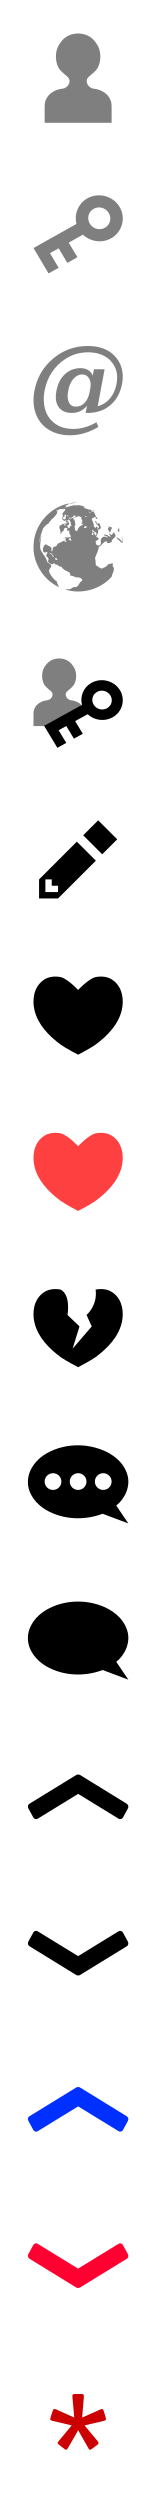
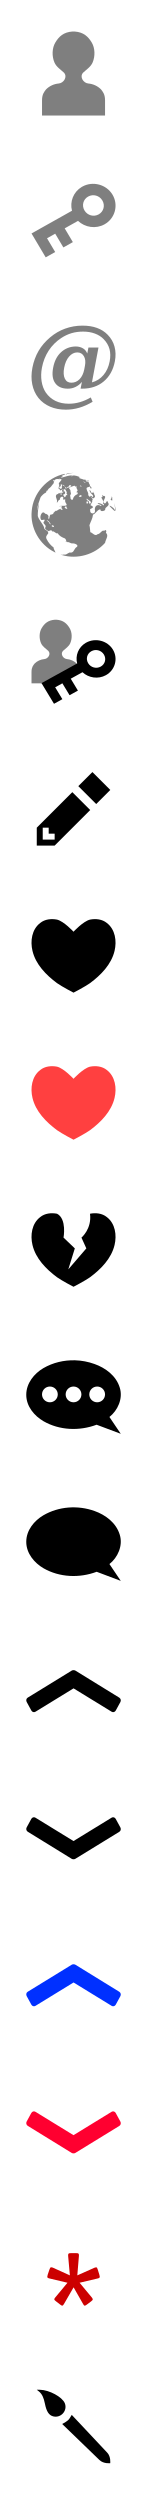
- <svg xmlns="http://www.w3.org/2000/svg" height="448" width="28" version="1.1">
+ <svg xmlns="http://www.w3.org/2000/svg" height="476" width="28" version="1.1">
  <g>
    <path d="m17.594 147c-0.894 0.894-1.788 1.789-2.683 2.683 1.135 1.135 2.271 2.27 3.406 3.406l2.683-2.683-3.406-3.406zm-3.825 3.825l-6.769 6.769v3.406h3.406c2.257-2.256 4.513-4.513 6.77-6.769-1.135-1.135-2.271-2.271-3.406-3.406zm-5.634 6.769h1.135v1.135h1.135v1.135c-0.757 0-1.513 0-2.27 0-0-0.757-0-1.514-0-2.271z" />
    <g fill-opacity=".502">
      <path d="m15.724 62c-1.195 0-2.286 0.198-3.312 0.567-1.026 0.368-1.98 0.918-2.866 1.667-0.874 0.742-1.626 1.587-2.197 2.567-0.571 0.98-0.957 2.06-1.178 3.2-0.216 1.14-0.23 2.181-0.032 3.167 0.198 0.98 0.59 1.864 1.178 2.6 0.6 0.748 1.361 1.292 2.229 1.667 0.875 0.373 1.863 0.566 2.994 0.566 0.839-0 1.691-0.117 2.547-0.367 0.857-0.249 1.708-0.634 2.547-1.133l-0.351-0.832c-0.676 0.398-1.365 0.698-2.07 0.9-0.699 0.202-1.391 0.3-2.102 0.3-0.95-0-1.802-0.171-2.547-0.533-0.74-0.362-1.357-0.893-1.847-1.6-0.402-0.6-0.668-1.32-0.796-2.133-0.128-0.82-0.111-1.679 0.064-2.6 0.221-1.17 0.644-2.259 1.274-3.233 0.635-0.974 1.438-1.77 2.388-2.4 0.624-0.41 1.275-0.725 1.974-0.933 0.699-0.208 1.44-0.3 2.197-0.3 0.816 0 1.553 0.117 2.229 0.367 0.676 0.249 1.245 0.603 1.688 1.067 0.554 0.57 0.928 1.205 1.115 1.9 0.186 0.695 0.195 1.484 0.032 2.333-0.198 1.045-0.59 1.905-1.178 2.6-0.583 0.695-1.317 1.168-2.197 1.4l1.242-6.633h-1.911l-0.223 1.133c-0.174-0.422-0.422-0.742-0.795-0.967-0.373-0.226-0.845-0.367-1.369-0.367-1.113 0-2.059 0.387-2.834 1.1-0.769 0.707-1.258 1.68-1.497 2.933-0.239 1.253-0.119 2.221 0.382 2.933 0.501 0.713 1.307 1.067 2.42 1.067 0.525 0 1.01-0.108 1.465-0.333 0.46-0.226 0.872-0.539 1.21-0.967l-0.255 1.3h0.287c1.655 0 3.018-0.452 4.108-1.367 1.096-0.915 1.819-2.194 2.134-3.833 0.198-1.033 0.164-1.957-0.064-2.8-0.221-0.843-0.659-1.607-1.306-2.267-0.56-0.582-1.24-1.015-2.038-1.3-0.795-0.292-1.703-0.434-2.74-0.434zm-1.019 5.1c0.589 0 1.006 0.264 1.274 0.733 0.274 0.463 0.337 1.067 0.191 1.833l-0.128 0.667c-0.152 0.772-0.443 1.403-0.892 1.867-0.449 0.457-0.972 0.667-1.56 0.667-0.577 0-0.985-0.244-1.242-0.767-0.251-0.522-0.297-1.22-0.127-2.099 0.169-0.879 0.475-1.583 0.923-2.1 0.455-0.523 0.983-0.8 1.56-0.8z" />
      <path d="m15.567 35.591c-1.601 0.953-2.309 2.823-1.858 4.533l-7.709 4.327 2.701 4.549 1.807-1.014-1.555-2.619 1.558-0.874 1.555 2.619 1.806-1.014-1.555-2.619 2.539-1.425c1.322 1.258 3.393 1.587 5.059 0.651 2.008-1.127 2.678-3.669 1.514-5.628-1.163-1.96-3.761-2.665-5.769-1.538-0.031 0.018-0.062 0.034-0.093 0.052zm1.214 1.836c0.941-0.528 2.14-0.215 2.706 0.739 0.566 0.954 0.247 2.122-0.694 2.65-0.941 0.528-2.139 0.212-2.706-0.742-0.566-0.954-0.247-2.12 0.693-2.648z" />
      <path d="m14.297 90-0.017 0.002 0.017-0.002zm-0.257 0.037c-0.481 0.041-1.301-0.06-1.533 0.342 0.438-0.275 1.108-0.277 1.533-0.342zm-1.315 0.039-0.02 0.004 0.02-0.004zm-0.438 0.152c-3.337 0.691-6.001 3.703-6.249 7.082-0.328 3.166 1.48 6.399 4.346 7.813 0.503 0.365-0.256-0.561-0.165-0.868-0.562-0.426-1.011-0.947-1.328-1.585-0.267-0.481 0.038-0.775 0.293-1.107 0.044-0.729-0.799-0.463-0.821-1.232-0.313-0.749-0.943-1.283-1.169-2.085-0.02-0.772 0.103-1.585 0.228-2.357-0.194 0.249-0.332 1.554-0.356 1.236 0.038-0.774 0.328-1.496 0.582-2.227 0.074-0.483 1.077-1.191 0.965-1.007 0.258-0.177 0.495-0.693 0.682-0.874 0.281-0.179 0.548-0.475 0.725-0.77 0.291-0.185 0.165-0.561 0.357-0.533-0.376-0.09-0.305-0.48-0.042-0.214 0.26-0.373 0.65-0.311 0.809-0.259 0.435-0.396-0.053 0.302 0.426-0.066 0.537 0.222-0.75 0.781-0.276 1.119-0.068 0.395-0.298 0.882 0.032 0.806 0.143 0.541 0.357 0.113 0.658 0.043-0.333 0.365-0.169 0.59 0.142 0.433-0.158 0.449-0.59 0.091-0.778 0.374-0.229-0.241-0.137 0.17-0.5 0.146-0.563 0.443 0.243 1.027-0.046 1.562 0.235 0.117 0.234-0.543 0.596-0.503-0.045-0.754 0.891-0.744 0.617-0.177-0.023 0.438 0.559-0.222 0.38 0.321-0.003 0.415 0.206 0.474 0.308 0.798-0.181 0.45-1.302-0.02-1.377 0.386 0.272-0.296 0.643 0.044 0.382 0.075-0.06 0.385 0.584 0.468-0.11 0.54-0.32-0.03 0.466-0.258-0.044-0.211-0.545 0.09-0.776 0.523-0.929 0.346-0.187 0.101-0.414 0.617-0.274 0.074-0.15 0.312-0.096 0.662-0.757 0.681-0.185 0.197-0.25 1.446-0.397 0.561 0.248-0.482-0.579-0.851-0.58-0.699-0.539-0.868-1.135 0.466-0.852 0.999 0.109 0.459 1.004-0.27 0.667 0.385-0.573 0.505 0.656 0.657 0.143 1.303 0.056 0.342 0.596 0.542 0.747 0.61 0.215-0.32 0.819-0.147 0.566 0.165 0.258-0.488 0.738 0.432 1.107 0.214 0.285 0.526 0.829 0.795 1.383 0.998 0.182 0.234 0.352 0.423 0.071 0.624 0.166-0.14 0.607 0.081 0.178 0.139 0.559-0.248 0.705 0.248 1.238 0.174 0.462-0.006 1.351 0.403 0.573 0.81-0.358 0.361-0.425 1.097-1.179 0.923-0.484 0.155-0.655 0.617-1.337 0.302 0.756 0.371-1.059-0.087-0.073 0.198 2.876 0.843 6.172-0.102 8.155-2.335 0.088-0.638 0.783-1.401 0.158-1.913 0.184-0.384-0.008-0.727-0.328-0.366-0.396-0.282-0.743 0.618-1.233 0.622-0.512 0.512-0.981-0.288-1.407-0.378-0.067-0.311-0.036-0.88-0.168-1.317 0.246-0.735 0.615-1.28 0.681-2.019 0.477-0.143 0.907-1.051 1.416-0.997-0.064 0.57 0.88 0.267 0.916 0.05-0.154-0.55 1.051-0.665 0.525-1.378-0.268-0.837-0.354 0.642-0.794 0.055-0.277-0.499 0.688-1.159 0.011-1.315-0.259 0.187-0.418-0.561-0.31 0.101 0.373 0.297-0.345-0.059-0.11 0.353 0.191 0.373 0.482 0.646 0.22 1.002 0.206 0.091 0.253 0.151 0.173 0.391-0.159-0.191-0.785-0.553-1.177-0.424 0.128 0.269 1.024 0.286 0.648 0.516-0.772-0.506-1.323 0.167-1.135 0.925 0.051 0.696-1.028 0.63-0.911-0.075-0.313-0.418 0.982-0.383 0.329-0.885-0.689-0.041 0.237-0.617 0.052-1.083 0.352-0.146-0.475-0.642-0.069-0.561 0.145 0.591 0.857-0.124 0.499-0.386-0.105-0.209 0.03-0.249-0.222-0.474 0.174-0.631-0.18 0.478-0.446-0.138-0.028-0.381-0.551-0.414-0.158-0.036 0.072 0.416 0.787 0.603 0.514 1.051-0.283-0.253-0.477-0.471-0.521-0.036-0.29-0.191-0.237-0.306-0.383-0.376 0.167-0.366-0.209-0.704-0.289-1.154-0.077-0.382 0.374-0.339 0.677-0.485 0.031 0.267-0.083 0.407 0.297 0.349-0.104-0.395-0.49-0.506-0.323-0.593-0.141-0.291-0.25-0.435-0.307-0.707-0.451 0.105-0.692-0.221-0.114-0.163 0.491 0.148 0.344 0.124 0.028-0.079-0.023-0.005-0.539 0.158-0.445-0.039-0.219-0.142 0.228-0.197-0.278-0.047-0.223-0.139-1.584-0.399-0.739-0.475-0.351-0.138-1.031-0.459-1.491-0.304-0.551-0.174-1.318 0.219-1.972 0.341-0.854 0.279 0.764-0.447-0.099-0.207-0.055-0.182 1.055-0.423 0.568-0.479zm5.64 4.578h-0.003 0.003zm-5.559-4.528zm-0.312 0.015-0.064 0.013 0.064-0.013zm1.95 0.319zm-2.966 0.006-0.02 0.012 0.02-0.012zm1.704 0.031zm0.736 0.022c0.297 0.015 0.511 0.172 0.055 0.027l-0.055-0.027zm0.648 0.041zm0.069 0.035 0.002 0.027-0.002-0.027zm-3.467 0.034-0.028 0.012 0.028-0.012zm1.108 0.009-0.033 0.017 0.033-0.017zm-1.156 0.013-0.035 0.027 0.035-0.027zm4.37 0.014zm-4.423 0.012 0.003 0.012-0.003-0.012zm1.755 0.04zm-1.532 0.236zm4.174 0.024zm-4.764 0.003-0.005 0.038 0.005-0.038zm5.02 0.032 0.042 0.006-0.042-0.006zm-5.049 0.007zm4.763 0.026zm-3.261 0.071 0.009 0.013-0.009-0.013zm-1.513 0.009zm4.733 0.014zm0.161 0.023-0.013 0.035 0.013-0.035zm0.667 0.033zm0.371 0.017-0.028 0.017 0.028-0.017zm-6.044 0.066zm-0.06 0.04zm6.148 0.005 0.018 0.022-0.018-0.022zm0.017 0.092zm0.8 0.022zm-1.175 0.045c0.298 0.138 0.821 0.52 0.184 0.208-0.085-0.048-0.114-0.145-0.184-0.208zm-5.744 0.032zm-0.085 0.058zm5.305 0.029zm-0.037 0.003 0.027 0.023-0.027-0.023zm0.116 0.035zm-0.051 0.006-0.019 0.052 0.019-0.052zm-0.085 0.018zm-5.025 0.052 0.029 0.002-0.029-0.002zm5.163 0.006zm-5.21 0.01zm5.158 0.016zm1.418 0.001zm-6.542 0.019-0.005 0.022 0.005-0.022zm5.25 0.005-0.008 0.019 0.008-0.019zm1.032 0.042zm-1.135 0.206 0.012 0.039-0.012-0.039zm-3.189 0.023zm-0.438 0.037c0.315 0.012-0.114 0.494 0.065 0.582-0.103 0.603-0.801-0.009-0.417-0.186 0.04 0.147 0.409-0.28 0.08-0.264 0.055-0.089 0.176-0.12 0.272-0.132zm5.173 0.004zm-4.473 0.03-0.041 0.022 0.041-0.022zm-0.352 0.007zm0.419 0.003zm-0.085 0.013zm2.93 0.001zm0.163 0.004zm-3.257 0.017zm-0.095 0.013c0.061 0.073 0.163 0.342-0.121 0.151 0.044-0.112-0.107-0.107 0.121-0.151zm0.51 0.033zm0.795 0.022c0.404 0.202-0.668 0.632-0.819 0.465 0.128-0.128 0.648-0.246 0.499-0.352-0.065-0.196 0.235-0.032 0.321-0.112zm1.805 0.04c0.476 0.203 0.177 0.237 0.1 0.189-0.364-0.088-0.015-0.085-0.1-0.189zm-2.788 0.012zm2.98 0.018zm0.059 0.009zm-2.981 0.014 0.013 0.039-0.013-0.039zm1.623 0.001c0.142 0.006 0.05 0.304 0.417 0.101-0.193 0.519 0.527 0.854-0.019 0.958 0.198 0.148 0.504 0.377 0.033 0.214-0.09 0.292 0.527 0.026 0.104 0.367-0.37 0.128-0.724 0.468-0.817 0.917-0.103 0.391-0.601-0.083-0.45-0.393-0.169-0.191-0.033-0.47 0.023-0.475 0.148-0.329-0.072-0.352-0.038-0.752-0.066-0.316-0.31-0.295-0.269-0.551 0.471-0.219 0.73-0.273 1.018-0.387zm-1.478 0.027zm-0.312 0.03-0.034 0.031 0.034-0.031zm-2.666 0.006-0.041 0.017 0.041-0.017zm0.009 0.013-0.084 0.053 0.084-0.053zm4.072 0.02 0.025 0.04-0.025-0.04zm-1.504 0.007 0.015 0.02-0.015-0.02zm2.967 0.016zm-2.904 0.007c0.135 0.223-0.231 0.033 0-0l-0 0zm0.269 0.003zm-0.403 0.007-0.039 0.027 0.039-0.027zm-2.571 0.024zm0.012 0.008zm2.292 0.026zm0.749 0.016zm-0.163 0.006c-0.057 0.147 0.404 0.581-0.088 0.279-0.128-0.1 0.024-0.199 0.088-0.279zm-2.994 0.028zm0.045 0.003-0.019 0.026 0.019-0.026zm2.878 0.032-0.032 0.02 0.032-0.02zm-0.125 0.001 0.038 0.007-0.038-0.007zm0.299 0.009-0.036 0.028 0.036-0.028zm-0.248 0.001zm-2.949 0.02zm2.63 0.029zm0.06 0.007 0.034 0.022-0.034-0.022zm-2.62 0.007zm-0.05 0.01zm6.998 0.029-0.029 0.01 0.029-0.01zm-7.172 0.019zm2.96 0.057zm4.201 0 0.026 0.05-0.026-0.05zm-3.314 0.001 0.033 0.025-0.033-0.025zm-3.751 0.002 0.028 0.004-0.028-0.004zm5.308 0.028 0.006 0.036-0.006-0.036zm-1.858 0.006-0.023 0.03 0.023-0.03zm-3.546 0.035-0.032 0.029 0.032-0.029zm-0.024 0.003zm2.459 0.01-0.018 0.028 0.018-0.028zm-0.356 0.044zm1.005 0.01c-0.235 0.451 0.03-0.058 0.125 0.182 0.024 0.172 0.291 0.439 0.21 0.554-0.179 0.24 0.358 0.41-0.033 0.505-0.153-0.31-0.087 0.134-0.199 0.292-0.271-0.246-0.021 0.415-0.326-0.162-0.146-0.297-0.233-0.268 0.13-0.367 0.465-0.47-0.483-0.639-0.106-0.928l0.131-0.06 0.068-0.017h-0zm-0.846 0.081-0.027 0.031 0.027-0.031zm0.136 0.002zm-2.503 0.02zm3.427 0.007zm3.873 0.007-0.01 0.038 0.01-0.038zm-1.649 0.052zm-5.741 0.013zm-0.136 0.074c0.054 0.209-0.379 0.643-0.091 0.149-0.12 0.107 0.226-0.207 0.091-0.149zm3.094 0.057zm2.64 0.132zm0.092 0.032zm-0.052 0.022zm-2.483 0.004zm-0.349 0.004zm0.45 0.05-0.047 0.009 0.047-0.009zm1.092 0.005-0.036 0.019 0.036-0.019zm-1.076 0.044-0.019 0.034 0.019-0.034zm-3.56 0.044zm-0.007 0.005zm4.699 0.037zm-0.028 0.004-0.028 0.022 0.028-0.022zm-1.081 0.027-0.018 0.04 0.018-0.04zm2.342 0.005zm-2.469 0.021zm-0.482 0.03zm0.572 0.013zm-0.673 0.019c0.407 0.554-0.51 0.211-0.027 0.022l0.027-0.022h-0zm1.722 0.004zm4.067 0.076zm-0.695 0.004-0.023 0.032 0.023-0.032zm0.975 0.227zm-6.189 0.043zm3.865 0.005c0.564 0.367-0.596 0.529-0.338 0.103 0.118 0.146 0.213-0.089 0.338-0.103zm-3.519 0.042-0.008 0.048 0.008-0.048zm-0.085 0.01zm5.923 0.035zm-6.056 0.045zm5.203 0.062 0.026 0.027-0.026-0.027zm4.365 0.016c0.078 0.407-0.026 0.413-0.186 0.614 0.508 0.584 0.309-0.105 0.297-0.217 0.213 0.089-0.127-0.342-0.111-0.397zm-9.297 0.013 0.041 0.023-0.041-0.023zm2.278 0.035-0.041 0.015 0.041-0.015zm1.884 0.05 0.036 0.025-0.036-0.025zm0.449 0.037zm1.268 0.04 0.038 0.022-0.038-0.022zm-0.181 0.031zm-5.15 0.036zm5.062 0.031 0.023 0.022-0.023-0.022zm0.291 0.02zm-0.248 0.017zm-5.18 0.027zm5.243 0.028 0.014 0.038-0.014-0.038zm-1.096 0.022zm1.02 0.012zm-5.397 0.007zm4.355 0.053c0.269 0.384 1.268 0.602 0.487 1.075-0.004-0.251 0.118-0.196-0.127-0.288 0.22-0.51-0.566-0.262-0.36-0.786zm-4.159 0.036zm4.021 0.056zm5.136 0.075 0.023 0.055-0.023-0.055zm-5.095 0.015zm-5.241 0.005zm2.433 0.007-0.037 0.018 0.037-0.018zm2.777 0.007-0.028 0.017 0.028-0.017zm-2.712 0.075-0.02 0.026 0.02-0.026zm3.803 0.012-0.023 0.027 0.023-0.027zm-0.938 0.013zm-2.795 0.003 0.04 0.023-0.04-0.023zm7.538 0.015 0.018 0.013-0.018-0.013zm-4.71 0.025-0.01 0.029 0.01-0.029zm-9.136 0.036 0.001 0.033-0.001-0.033zm9.125 0.001-0.015 0.044 0.015-0.044zm0.064 0.017zm-5.83 0.075zm5.795 0.032c0.422 0.315-0.184 0.778-0.142 0.193 0.01-0.103 0.038-0.174 0.142-0.193zm-9.169 0.03zm12.948 0.089zm-3.501 0.02-0.035 0.022 0.035-0.022zm2.797 0.126-0.004 0.042 0.004-0.042zm-2.415 0.095-0.034 0.022 0.034-0.022zm4.483 0.005c0.044 0.273 0.322 1.442 0.042 1.258-0.045-0.395-1.311-1.087-0.822-0.573 0.415 0.357 1.177 1.433 0.998 0.282-0.052-0.326-0.125-0.649-0.218-0.967zm-2.132 0.012-0.031 0.017 0.031-0.017zm-0.896 0.008zm1.387 0.074zm-0.09 0.004-0.007 0.048 0.007-0.048zm-0.213 0.064 0.036 0.005-0.036-0.005zm0.151 0.036zm0.139 0.027 0.007 0.041-0.007-0.041zm-0.537 0.145zm0.542 0.003zm-0.478 0.052zm-0.999 0.009-0.022 0.028 0.022-0.028zm1.222 0.008 0.02 0.031-0.02-0.031zm-7.174 0.025c-0.284 0.239 0.362 0.597 0.059 0.632-0.115-0.077-0.211 0.009-0.453-0.264 0.203-0.04 0.194-0.313 0.394-0.368zm5.872 0.027zm-6.645 0.042zm5.636 0.021zm-10.217 0.021zm10.237 0.006zm1.75 0.038 0.024 0.038-0.024-0.038zm-0.017 0.105zm-0.607 0.017zm-5.97 0.008zm-0.941 0.21zm7.595 0.067zm-7.29 0.018zm6.307 0.052-0.028 0.01 0.028-0.01zm3.319 0.028 0.014 0.004-0.014-0.004zm-3.39 0.028zm-11.089 0.027zm-0.091 0.098-0.011 0.039 0.011-0.039zm14.587 0.106zm-11.063 0.083zm8.61 0.012-0.011 0.03 0.011-0.03zm-10.965 0.309zm0.245 0.214zm1.577 0.1-0.038 0.022 0.038-0.022zm5.31 0.176zm-0.118 0.013 0.046 0.014-0.046-0.014zm-5.908 0.672zm0.092 0.063zm0.131 0.03zm0.035 0.029zm-1.153 0.115zm8.691 0.034zm-7.694 0.032zm-0.564 0.013c0.448 0.039 1 1.159 0.486 0.637 0.077-0.304-0.754-0.636-0.486-0.637zm0.751 0.018zm7.481 0.007zm-8.655 0.049zm1.002 0.052zm-0.592 0.006zm7.968 0.013zm0.093 0.023zm-8.641 0.129zm1.06 0.028zm-1.072 0.056-0.027 0.024 0.027-0.024zm13.633 0.005-0.004 0.043 0.004-0.043zm-12.131 0.083 0.033 0.029-0.033-0.029zm0.049 0.037zm-0.889 0.03zm0.974 0.048 0.028 0.023-0.028-0.023zm-1.561 0.02 0.013 0.003-0.013-0.003zm13.522 0.047-0.012 0.052 0.012-0.052zm-12.018 0.068zm-0.609 0.144zm0.602 0.019 0.039 0.027-0.039-0.027zm0.014 0.035c0.584 0.125 0.334 0.558-0.031 0.233-0.287-0.201 0.122-0.006 0.031-0.233zm0.681 0.447zm0.127 0.072zm0.079 0.076zm0.238 0.115zm0.128 0.164zm5.131 0.081zm3.769 0.044zm-11.368 0.022 0.01 0.035-0.01-0.035zm1.488 0.075zm0.088 0.042zm5.941 0.028zm-4.98 0.02-0.016 0.044 0.016-0.044zm-3.542 0.057zm0.068 0.05zm3.629 0.025 0.022 0.039-0.022-0.039zm-0.267 0.081-0.024 0.022 0.024-0.022zm-0.368 0.057 0.046 0.011-0.046-0.011zm9.168 0.055zm-8.696 0.041 0.021 0.001-0.021-0.001zm-0.068 0.029zm1.443 1.449-0.012 0.025 0.012-0.025zm-0.098 0.046zm-0.013 0.036-0.019 0.024 0.019-0.024zm0.028 0.009-0.028 0.021 0.028-0.021zm0.886 0.32-0.011 0.032 0.011-0.032zm0.074 1.719zm-2.719 0.197 0.028 0.013-0.028-0.013z" />
    </g>
    <path d="m5 293.56c-0.005 2.213 1.557 4.027 3.276 5.032 3.079 1.77 6.861 1.899 10.132 0.676 1.529 0.577 3.058 1.154 4.587 1.731-0.719-1.068-1.438-2.136-2.158-3.203 1.576-1.235 2.612-3.504 1.968-5.578-0.694-2.311-2.748-3.793-4.808-4.524-3.167-1.132-6.801-0.894-9.748 0.824-1.718 1.016-3.25 2.827-3.249 5.042z" />
    <path d="m14.289 259c-2.097-0.056-4.207 0.431-6.049 1.506-1.718 1.016-3.241 2.845-3.24 5.061-0.005 2.214 1.552 4.022 3.272 5.027 3.078 1.77 6.853 1.897 10.123 0.674 1.529 0.577 3.069 1.151 4.598 1.728-0.719-1.068-1.441-2.135-2.16-3.203 1.576-1.236 2.619-3.497 1.975-5.572-0.694-2.312-2.755-3.784-4.814-4.516-1.187-0.425-2.445-0.672-3.703-0.705zm-4.789 4.996a1.5 1.5 0 0 1 1.5 1.5 1.5 1.5 0 0 1 -1.5 1.5 1.5 1.5 0 0 1 -1.5 -1.5 1.5 1.5 0 0 1 1.5 -1.5zm4.5 0a1.5 1.5 0 0 1 1.5 1.5 1.5 1.5 0 0 1 -1.5 1.5 1.5 1.5 0 0 1 -1.5 -1.5 1.5 1.5 0 0 1 1.5 -1.5zm4.5 0a1.5 1.5 0 0 1 1.5 1.5 1.5 1.5 0 0 1 -1.5 1.5 1.5 1.5 0 0 1 -1.5 -1.5 1.5 1.5 0 0 1 1.5 -1.5z" />
    <path d="m7.66 175.73c-1.616 1.23-1.919 3.464-1.476 5.311 0.611 2.584 2.587 4.596 4.678 6.151 0.951 0.675 3.123 1.808 3.137 1.808 0.014 0 2.186-1.133 3.137-1.808 2.091-1.555 4.067-3.567 4.678-6.151 0.443-1.848 0.14-4.082-1.476-5.311-0.888-0.725-2.105-0.849-3.202-0.636-1.319 0.325-3.137 2.306-3.137 2.306s-1.819-1.981-3.137-2.306c-1.103-0.212-2.325-0.082-3.202 0.636z" />
  </g>
  <path fill="#ff4040" d="m7.66 203.73c-1.616 1.23-1.919 3.464-1.476 5.311 0.611 2.584 2.587 4.596 4.678 6.151 0.951 0.675 3.123 1.808 3.137 1.808 0.014 0 2.186-1.133 3.137-1.808 2.091-1.555 4.067-3.567 4.678-6.151 0.443-1.847 0.14-4.082-1.476-5.311-0.888-0.724-2.105-0.849-3.202-0.636-1.319 0.325-3.137 2.306-3.137 2.306s-1.819-1.981-3.137-2.306c-1.103-0.212-2.325-0.082-3.202 0.636z" />
  <g>
    <path d="m13.842 318.01c-0.056 0.013-0.109 0.025-0.161 0.057l-8.41 5.166c-0.274 0.168-0.346 0.536-0.188 0.828l0.887 1.627c0.158 0.291 0.505 0.396 0.779 0.228l7.255-4.452 7.255 4.452c0.274 0.168 0.621 0.063 0.779-0.228l0.887-1.627c0.158-0.291 0.059-0.66-0.215-0.828l-8.383-5.166c-0.069-0.042-0.141-0.047-0.215-0.057-0.082-0.011-0.191-0.026-0.269 0z" />
    <path d="m14.158 353.99c0.056-0.013 0.109-0.025 0.161-0.057l8.41-5.166c0.274-0.168 0.346-0.536 0.188-0.828l-0.887-1.627c-0.158-0.291-0.505-0.396-0.779-0.228l-7.255 4.452-7.255-4.452c-0.274-0.168-0.621-0.063-0.779 0.228l-0.887 1.627c-0.158 0.291-0.059 0.66 0.215 0.828l8.383 5.166c0.069 0.042 0.141 0.047 0.215 0.057 0.082 0.011 0.191 0.026 0.269 0z" />
    <path fill="#0030ff" d="m13.842 374.01c-0.056 0.013-0.109 0.025-0.161 0.057l-8.41 5.166c-0.274 0.168-0.346 0.536-0.188 0.828l0.887 1.627c0.158 0.291 0.505 0.396 0.779 0.228l7.255-4.452 7.255 4.452c0.274 0.168 0.621 0.063 0.779-0.228l0.887-1.627c0.158-0.291 0.059-0.66-0.215-0.828l-8.383-5.166c-0.069-0.042-0.141-0.047-0.215-0.057-0.082-0.011-0.191-0.026-0.269 0z" />
    <path fill="#ff0030" d="m14.158 409.99c0.056-0.013 0.109-0.025 0.161-0.057l8.41-5.166c0.274-0.168 0.346-0.536 0.188-0.828l-0.887-1.627c-0.158-0.291-0.505-0.396-0.779-0.228l-7.255 4.452-7.255-4.452c-0.274-0.168-0.621-0.063-0.779 0.228l-0.887 1.627c-0.158 0.291-0.059 0.66 0.215 0.828l8.383 5.166c0.069 0.042 0.141 0.047 0.215 0.057 0.082 0.011 0.191 0.026 0.269 0z" />
  </g>
  <path d="m13.797 6c-1.699 0.12-2.583 0.954-3.267 2.103-0.637 1.07-0.663 2.611-0.172 3.772 0.368 0.875 1.187 1.36 1.836 1.976 0.701 0.807-0.089 1.966-1.004 2.046-0.905 0.081-1.777 0.468-2.428 1.131-0.325 0.432-0.761 0.897-0.761 2.083v2.889h12v-2.889c0-1.186-0.437-1.651-0.762-2.082-0.651-0.663-1.524-1.05-2.429-1.131-0.915-0.08-1.704-1.239-1.003-2.046 0.648-0.616 1.468-1.101 1.836-1.976 0.491-1.161 0.465-2.703-0.173-3.772-0.685-1.149-1.567-1.983-3.266-2.103z" fill-opacity=".502" />
  <g transform="matrix(1.0212 0 0 1.0095 -.35473 -1.1235)">
    <path d="m16.34 122.36c-1.381 0.817-1.992 2.42-1.603 3.885l-6.652 3.71 2.33 3.899 1.559-0.87-1.341-2.244 1.344-0.749 1.341 2.244 1.558-0.869-1.341-2.244 2.191-1.222c1.14 1.079 2.928 1.36 4.365 0.558 1.733-0.966 2.311-3.145 1.307-4.824-1.004-1.679-3.245-2.284-4.978-1.318-0.027 0.015-0.054 0.029-0.08 0.045zm1.048 1.574c0.812-0.453 1.846-0.184 2.335 0.634 0.489 0.818 0.213 1.819-0.599 2.272-0.812 0.453-1.846 0.182-2.335-0.636-0.489-0.818-0.213-1.817 0.598-2.27z" />
    <path fill-opacity=".502" d="m10.57 118c-1.274 0.09-1.938 0.716-2.451 1.578-0.478 0.802-0.497 1.957-0.129 2.828 0.276 0.656 0.891 1.02 1.377 1.482 0.525 0.605-0.066 1.473-0.752 1.533-0.679 0.061-1.332 0.352-1.82 0.85-0.243 0.323-0.572 0.673-0.572 1.562v2.166h3.723l4.93-2.76c-0.027-0.103 0.037-0.203 0.02-0.307-0.102-0.185-0.139-0.525-0.242-0.662-0.488-0.497-1.144-0.789-1.822-0.85-0.686-0.06-1.277-0.928-0.752-1.533 0.486-0.462 1.101-0.827 1.377-1.482 0.368-0.871 0.347-2.026-0.131-2.828-0.513-0.86-1.175-1.49-2.449-1.58h-0.305z" />
  </g>
  <path fill="#c00" d="m13.507 429c-0.405 0-0.532 0.052-0.532 0.369v0.16l0.329 3.702-3.266-1.48c-0.127-0.053-0.228-0.054-0.304-0.054-0.152 0-0.228 0.132-0.329 0.449l-0.329 0.979c-0.051 0.185-0.077 0.345-0.077 0.398 0 0.132 0.152 0.239 0.405 0.292l3.444 0.819-2.329 2.803c-0.127 0.132-0.178 0.24-0.178 0.372 0 0.079 0.101 0.211 0.329 0.369l0.786 0.61c0.203 0.159 0.328 0.212 0.378 0.212 0.101 0 0.228-0.107 0.329-0.292l1.849-3.201 1.822 3.201c0.101 0.212 0.202 0.292 0.329 0.292 0.076 0 0.178-0.08 0.381-0.212l0.811-0.61c0.228-0.159 0.302-0.29 0.302-0.369 0-0.132-0.074-0.24-0.176-0.372l-2.329-2.803 3.469-0.819c0.253-0.053 0.378-0.159 0.378-0.318 0-0.053-0.026-0.16-0.077-0.372l-0.302-0.979c-0.101-0.317-0.154-0.45-0.331-0.45-0.051 0-0.175 0.027-0.302 0.08l-3.266 1.454 0.304-3.702v-0.16c0-0.317-0.129-0.369-0.534-0.369h-0.986z" />
  <path d="m7.66 231.73c-1.616 1.23-1.919 3.464-1.476 5.311 0.611 2.584 2.587 4.596 4.678 6.151 0.951 0.675 3.123 1.808 3.137 1.808 0.014 0 2.186-1.133 3.137-1.808 2.091-1.555 4.067-3.567 4.678-6.151 0.443-1.848 0.14-4.082-1.476-5.311-0.888-0.725-2.105-0.849-3.202-0.636 0.379 2.887-1.627 4.546-1.627 4.546l0.929 2.054-3.433 3.992 1.241-3.992-2.15-2.054s0.657-3.561-1.235-4.546c-1.103-0.212-2.325-0.082-3.202 0.636z" />
+   <g transform="matrix(0.5 0 0 0.5 -170.36 285.63)">
+     <path d="m364.4 351.8c2.364-1.347 2.389-1.338 3.641-3.478l13.479 14.355c1.491 1.52 1.171 4.045 1.171 4.045s-2.559 0.315-4.121-1.227zm-3.456-2.916c-1.611-0.431-2.539-1.872-3.122-4.844-0.453-2.312-1.134-3.708-2.243-4.6l-0.86-0.692 1.207 0.016c3.541 0.048 8.518 2.743 9.474 5.13 1.132 2.826-1.505 5.78-4.456 4.989z" />
+   </g>
</svg>
